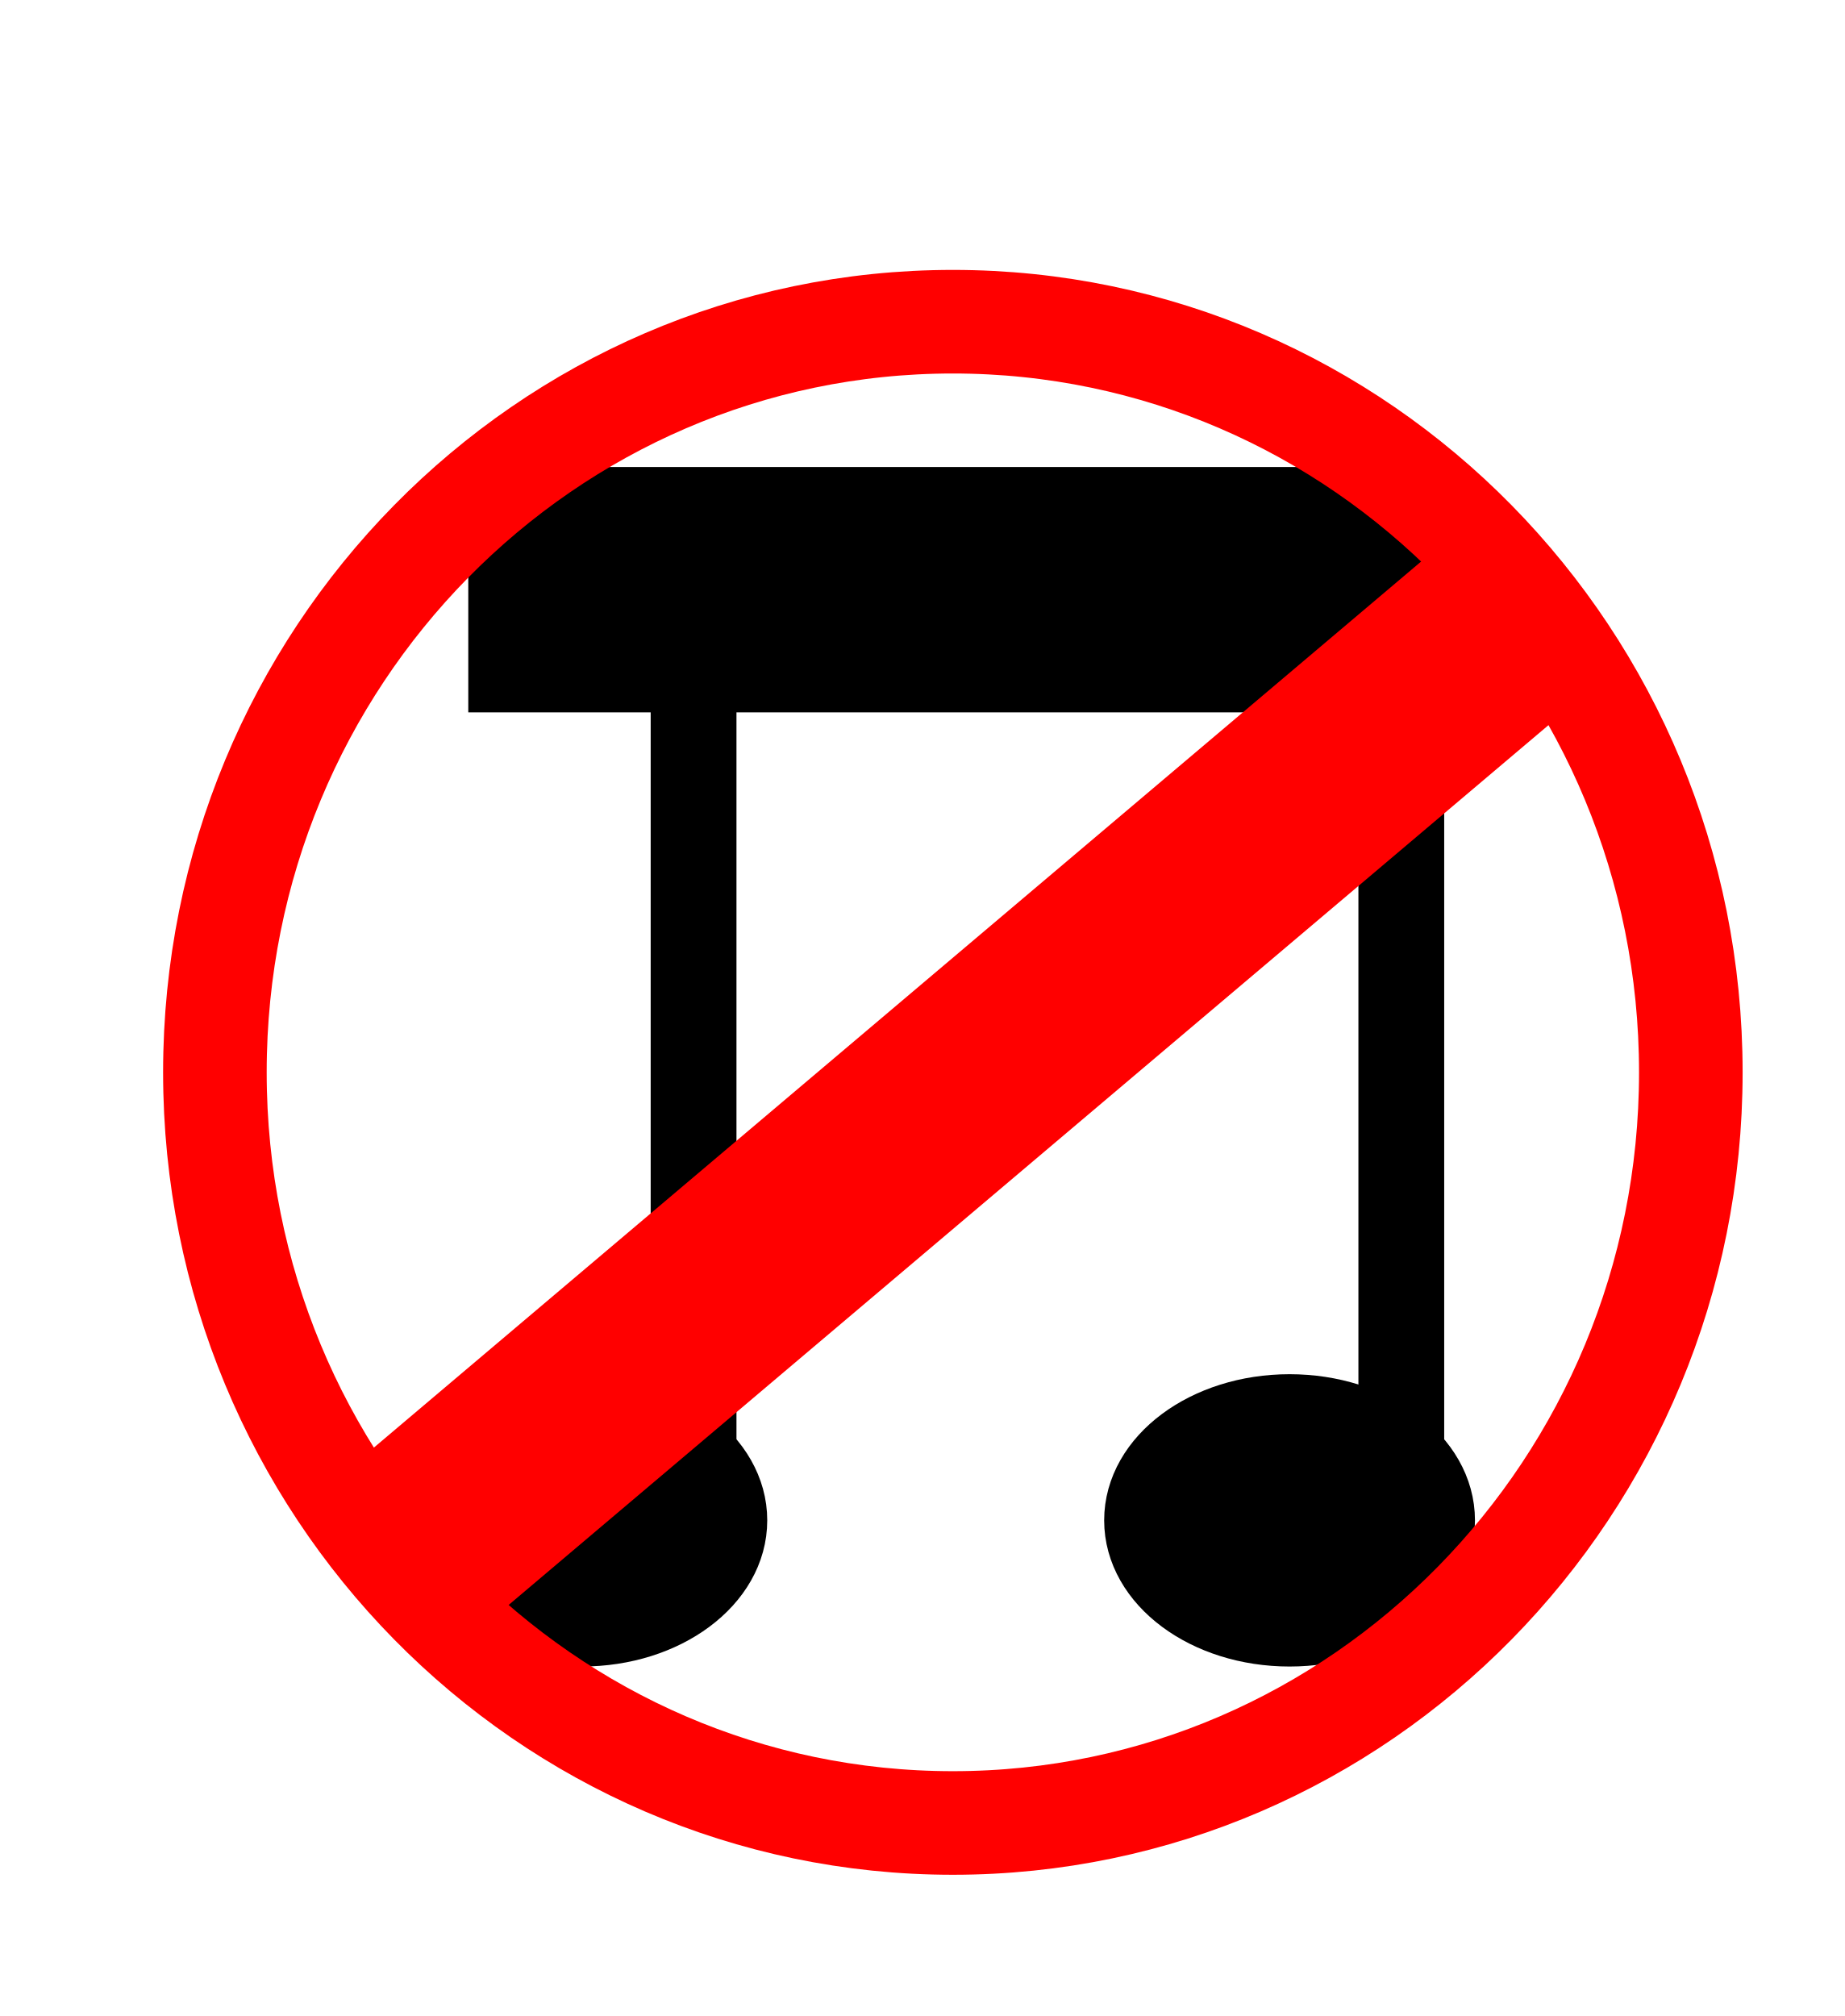
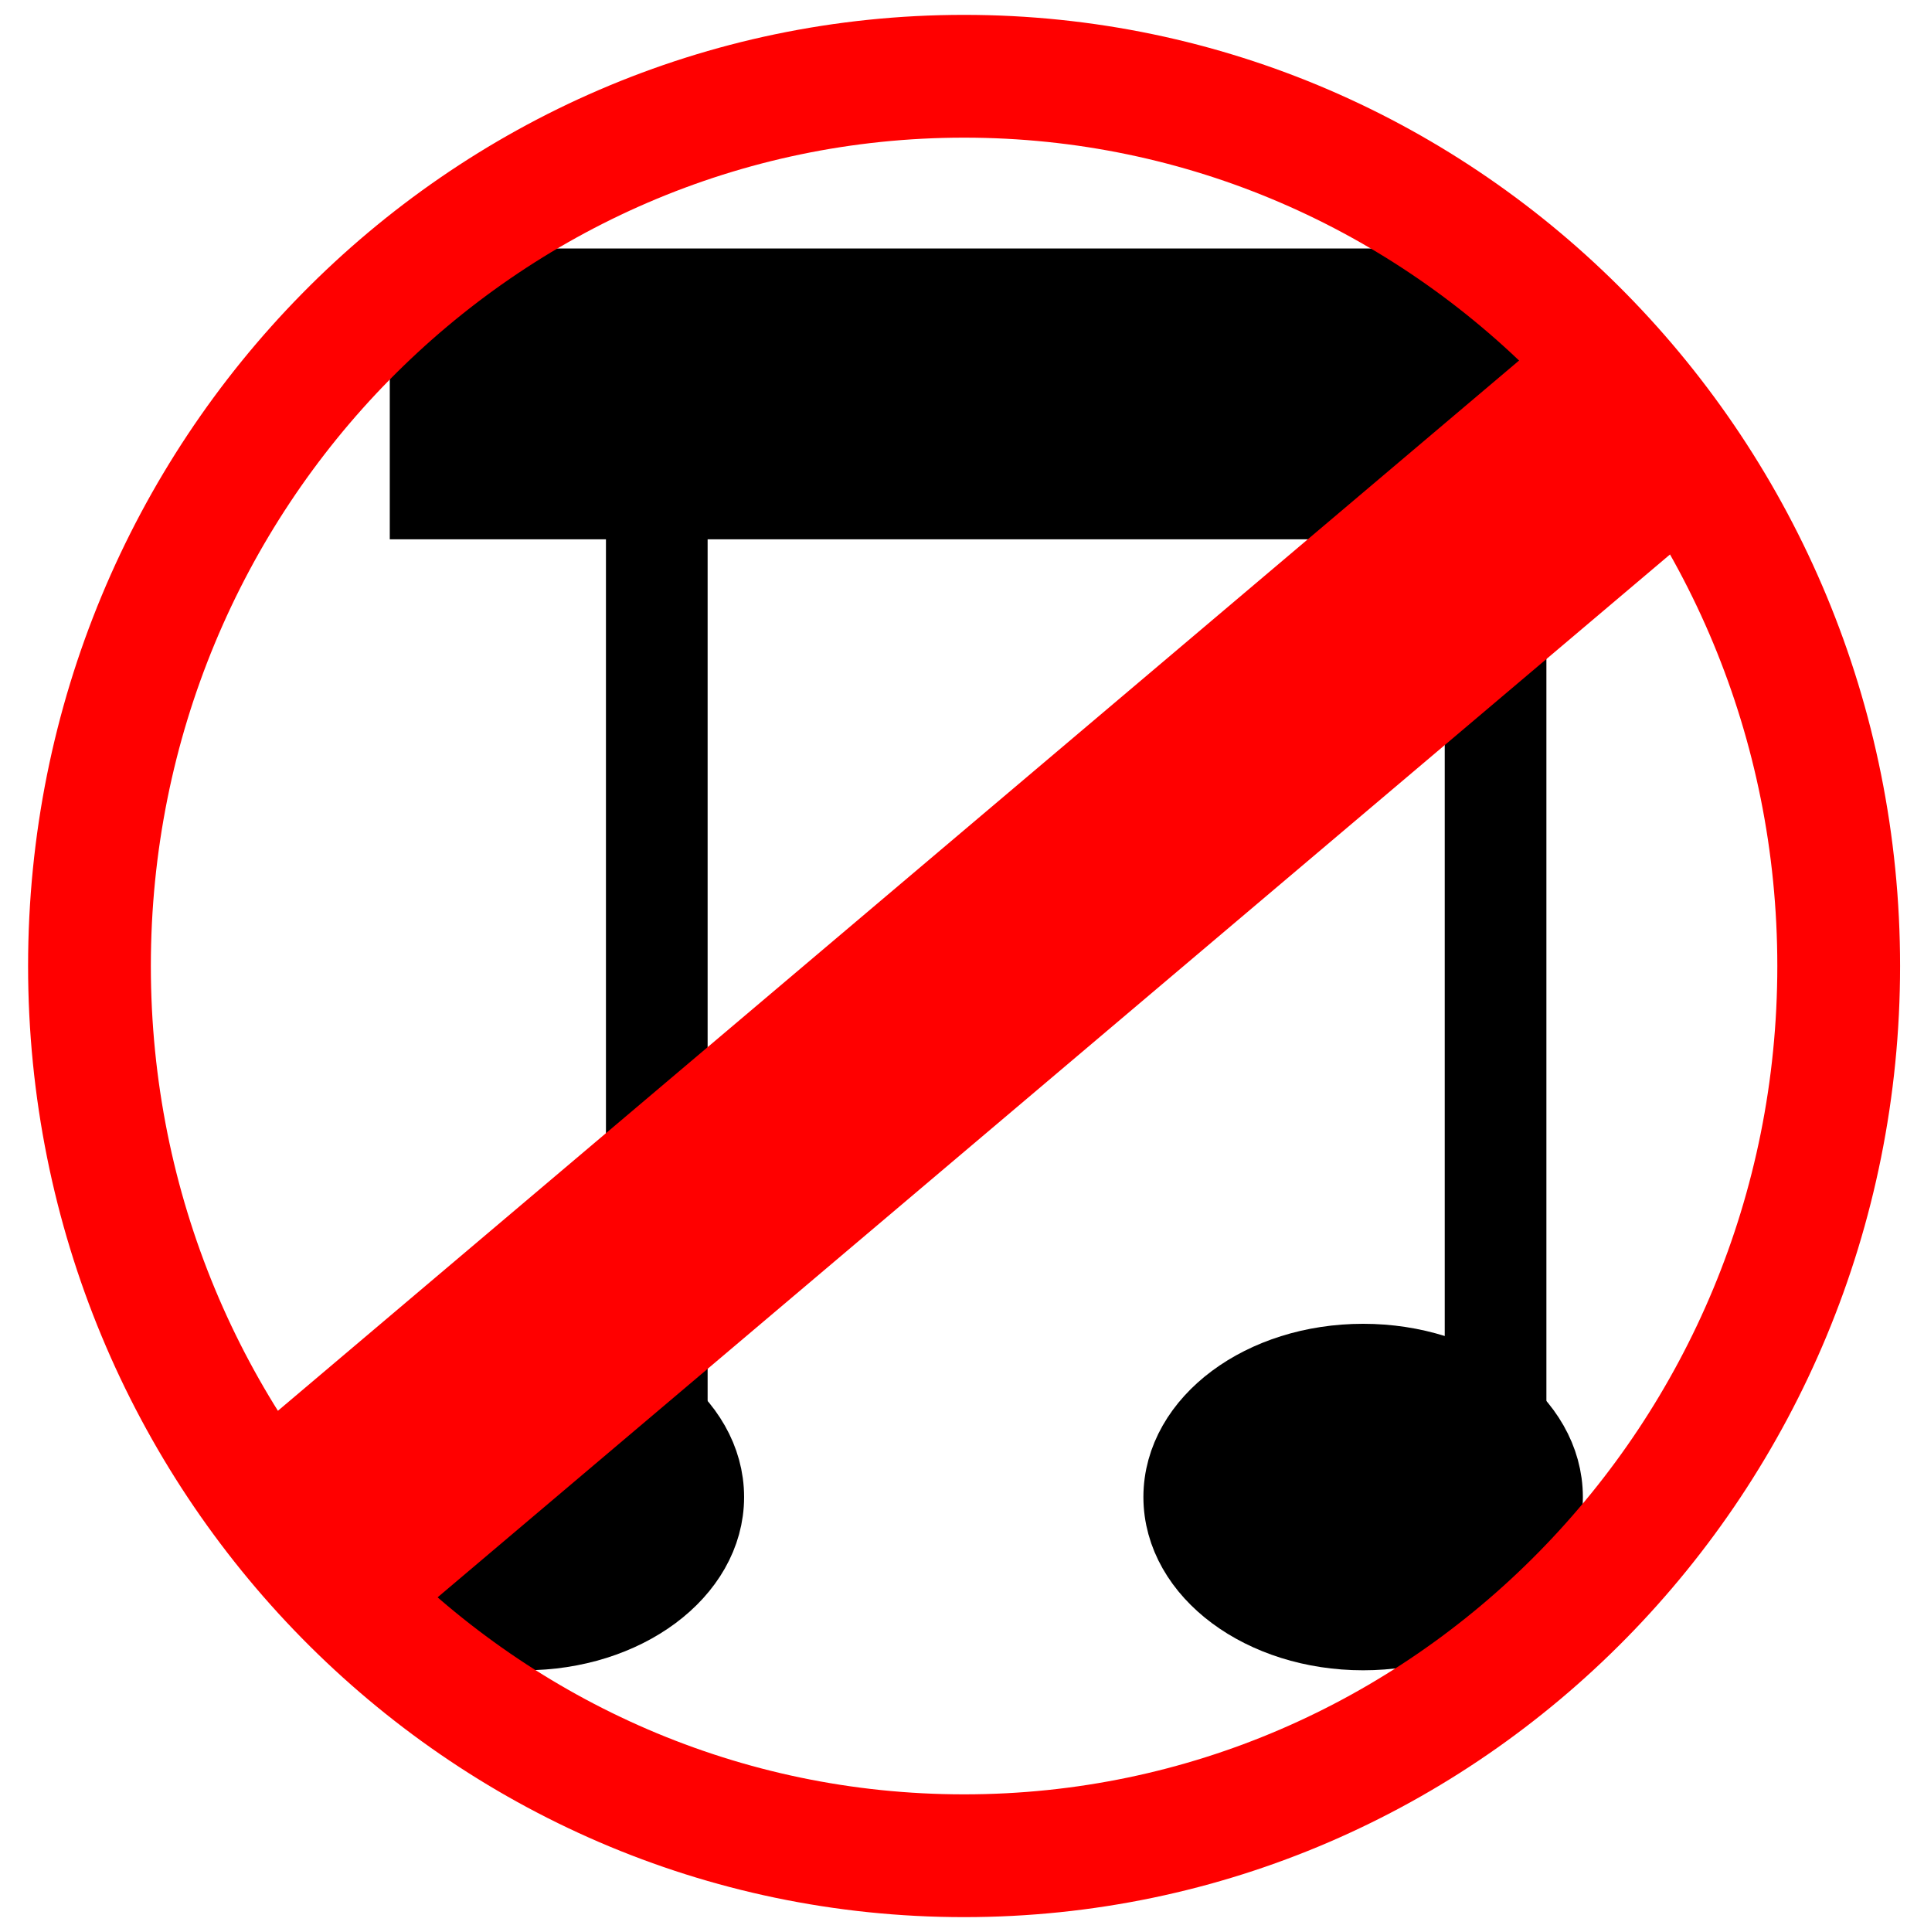
- <svg xmlns="http://www.w3.org/2000/svg" id="Lag_1" data-name="Lag 1" width="86" height="94" viewBox="0 0 86 94">
+ <svg xmlns="http://www.w3.org/2000/svg" id="Lag_1" data-name="Lag 1" width="75" height="76" viewBox="0 0 75 76">
  <defs>
    <style>.cls-1,.cls-2,.cls-3{stroke:#000;}.cls-1,.cls-2,.cls-3,.cls-4,.cls-5{stroke-miterlimit:10;}.cls-1{stroke-width:0.45px;}.cls-2,.cls-4,.cls-5{fill:none;}.cls-2{stroke-width:4px;}.cls-3{stroke-width:3.03px;}.cls-4,.cls-5{stroke:red;}.cls-4{stroke-width:4.83px;}.cls-5{stroke-width:9.66px;}</style>
  </defs>
-   <rect class="cls-1" x="22.06" y="22" width="45.16" height="10.99" />
-   <line class="cls-2" x1="32.34" y1="70.28" x2="32.34" y2="31.99" />
-   <ellipse class="cls-3" cx="27.13" cy="70.89" rx="7.13" ry="5.3" />
-   <line class="cls-2" x1="65.34" y1="70.28" x2="65.34" y2="31.99" />
-   <ellipse class="cls-3" cx="60.13" cy="70.89" rx="7.13" ry="5.3" />
-   <ellipse class="cls-4" cx="44.43" cy="50" rx="34.41" ry="35" />
-   <line class="cls-5" x1="18.49" y1="72.93" x2="70.79" y2="28.68" />
+   <rect class="cls-1" x="15.56" y="10" width="45.16" height="10.99" />
+   <line class="cls-2" x1="25.84" y1="58.28" x2="25.84" y2="19.99" />
+   <ellipse class="cls-3" cx="20.63" cy="58.89" rx="7.13" ry="5.3" />
+   <line class="cls-2" x1="58.84" y1="58.28" x2="58.84" y2="19.99" />
+   <ellipse class="cls-3" cx="53.63" cy="58.89" rx="7.13" ry="5.3" />
+   <ellipse class="cls-4" cx="37.93" cy="38" rx="34.41" ry="35" />
+   <line class="cls-5" x1="11.99" y1="60.93" x2="64.29" y2="16.68" />
</svg>
